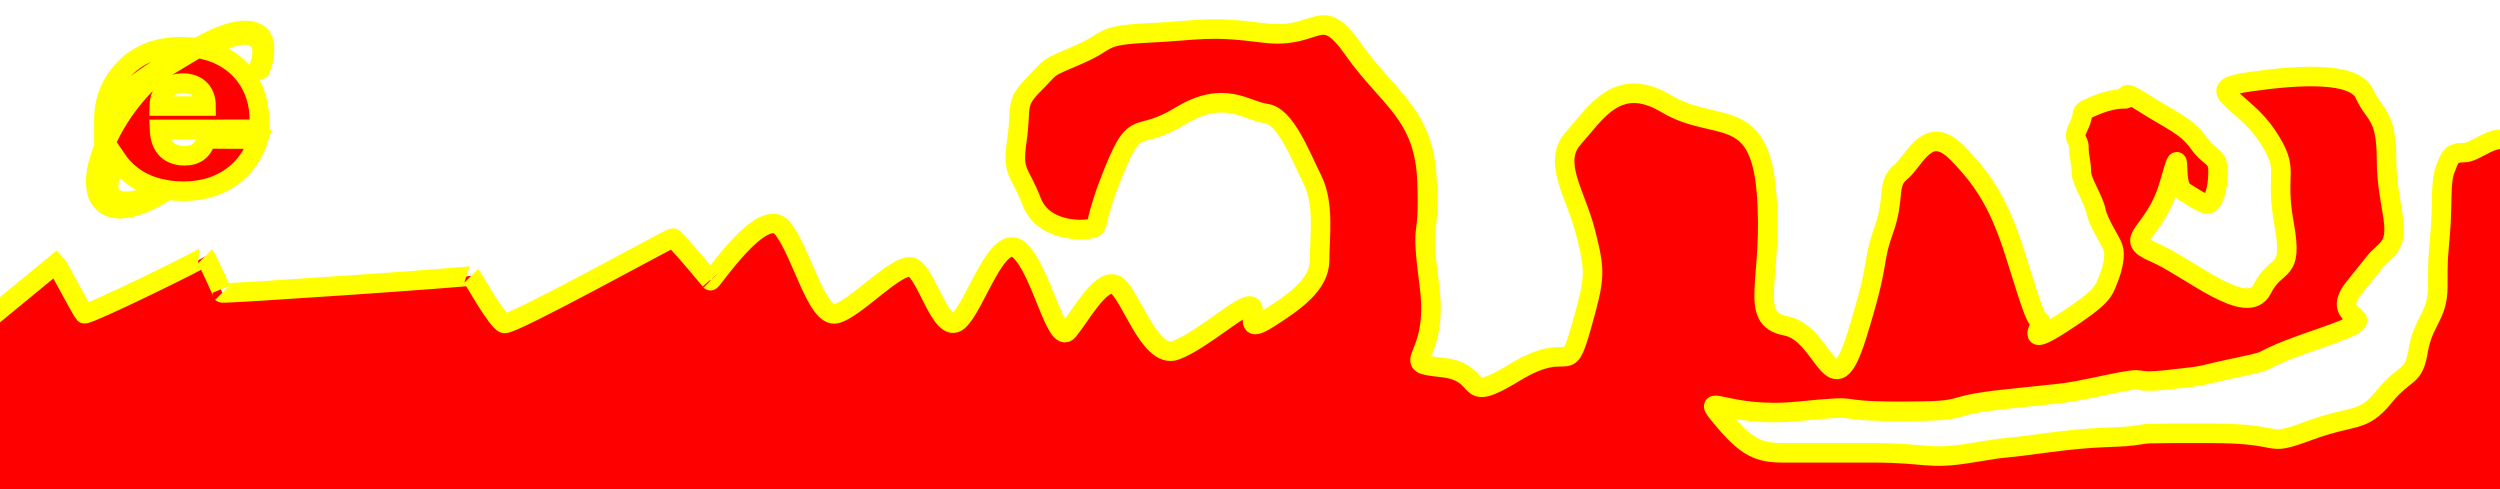
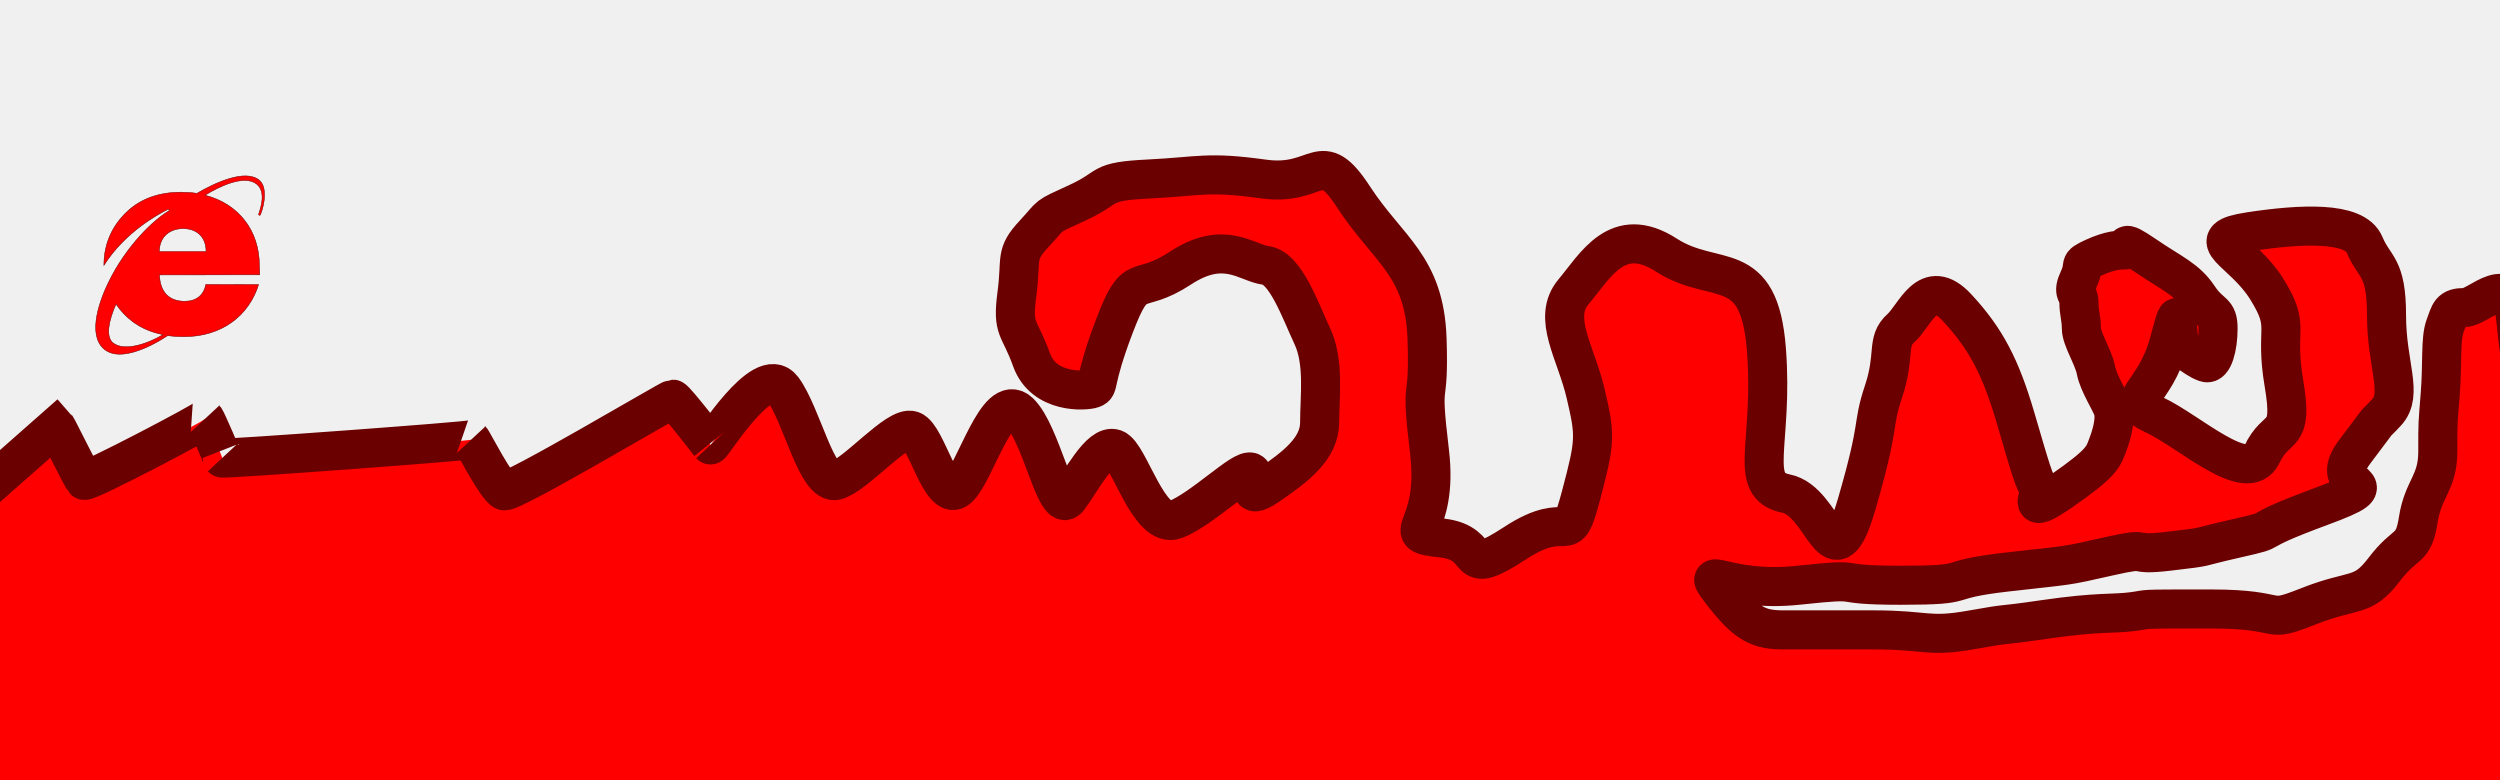
- <svg xmlns="http://www.w3.org/2000/svg" width="2560" height="500">
-   <style>.a{fill:#f00;stroke-width:20;stroke:#ff0;}</style>
-   <rect height="502" width="2562" y="-1" x="-1" fill="#fff" />
-   <path d="m-26.2 338.7l83.7-68.8c1.3 1.3 26.3 48.8 28.8 51.3 2.5 2.5 125-57.5 123.7-58.8 1.3 1.3 18.8 38.8 17.5 37.5 1.3 1.3 256.3-16.2 255-17.5 1.3 1.3 26.3 46.3 33.8 48.8 7.5 2.5 170-87.5 172.5-87.5 2.5 0 40 45 38.7 43.7 1.3 1.3 53.8-78.7 73.8-53.7 20 25 35 92.5 55 87.5 20-5 62.5-52.5 77.5-47.5 15 5 30 70 47.5 55 17.5-15 40-92.5 62.5-72.5 22.5 20 37.5 97.5 50 82.5 12.5-15 32.5-52.5 47.5-47.5 15 5 35 77.5 62.5 67.5 27.5-10 70-50 77.5-45 7.5 5-10 30 17.5 12.5 27.5-17.5 52.5-35 52.5-60 0-25 5-57.5-7.5-82.5 -12.5-25-27.5-65-47.5-67.5 -20-2.5-42.5-25-87.5 2.5 -45 27.5-45 0-67.5 55 -22.5 55-15 57.5-22.5 60 -7.5 2.5-50 5-62.5-27.5 -12.5-32.5-20-27.5-15-62.5 5-35-2.5-37.5 17.5-57.5 20-20 10-15 45-30 35-15 20-20 72.5-22.5 52.5-2.5 60-7.5 117.5 0 57.5 7.5 57.5-32.5 92.5 17.5 35 50 72.5 65 75 135 2.5 70-7.5 30 2.5 107.5 10 77.5-35 77.5 12.5 82.5 47.5 5 17.5 40 75 5 57.5-35 52.5 7.5 67.5-45 15-52.5 15-57.5 5-97.5 -10-40-35-72.5-12.5-97.5 22.5-25 45-65 95-35 50 30 95 0 102.5 90 7.5 90-20 130 20 137.5 40 7.5 47.5 90 72.5 10 25-80 15-72.5 27.5-107.5 12.5-35 2.5-47.5 17.5-60 15-12.5 27.5-50 57.5-20 30 30 45 57.5 60 105 15 47.5 20 65 25 67.5 5 2.5-20 30 22.5 2.5 42.5-27.5 42.5-32.5 47.5-45 5-12.5 7.5-25 5-32.5 -2.5-7.5-15-25-17.5-37.5 -2.5-12.5-15-30-15-40 0-10-2.5-15-2.5-25 0-10-7.5-7.5 0-22.5 7.5-15-2.5-12.5 15-20 17.5-7.5 27.5-7.5 32.5-7.5 5 0-7.5-12.5 20 5 27.5 17.5 42.5 22.5 55 40 12.5 17.5 20 12.5 20 30 0 17.5-5 35-12.5 32.5 -7.5-2.5-10-5-22.5-12.5 -12.5-7.5 0-60-15-7.5 -15 52.5-50 55-15 70 35 15 95 67.5 110 37.5 15-30 32.5-12.5 22.5-67.5 -10-55 7.5-52.5-17.5-90 -25-37.5-70-47.5-17.5-55 52.5-7.5 107.5-10 117.5 12.5 10 22.5 22.5 20 22.5 67.5 0 47.5 17.5 75 0 92.5 -17.5 17.5 0-2.5-32.5 37.5 -32.5 40 45 25-35 52.5 -80 27.5-37.5 20-85 30 -47.5 10-25 7.5-70 12.5 -45 5-15-5-62.5 5 -47.5 10-35 7.5-105 15 -70 7.5-30 12.5-107.5 12.5 -77.5 0-30-7.5-105 0 -75 7.5-102.5-22.5-77.5 7.5 25 30 37.5 35 62.5 35 25 0 37.5 0 92.5 0 55 0 55 7.5 100 0 45-7.5 20-2.5 75-10 55-7.5 70-5 90-7.5 20-2.5 0-2.5 80-2.5 80 0 52.5 15 100-2.5 47.5-17.5 55-7.5 77.5-35 22.5-27.5 30-17.5 35-47.5 5-30 20-35 20-65 0-30 0-25 2.5-55 2.5-30 0-52.5 5-65 5-12.5 5-17.5 20-17.5 15 0 47.5-37.5 52.5 12.5 5 50 12.5 72.5 17.5 137.5 5 65 20 55 20 122.5 0 67.5 37.5 37.5 0 112.5 -37.5 75 52.5 85-77.5 100 -130 15 15 22.5-267.5 35 -282.5 12.5-125 10-415 12.5 -290 2.5-132.5-5-435 10 -302.5 15-290 15-500 15 -210 0-65 17.5-357.5 0 -292.5-17.5-165-5-377.5-20 -212.5-15-245 7.5-247.5-15 -2.5-22.5 37.5-340 36.2-326.2 -1.2 1.3 3.8-33.7 5-35" class="a" />
-   <path d="m266.1 36c-14.3-12.9-46.7 2.6-64.5 13 -5.1-0.8-10.5-1.2-16.1-1.2 -22.6 0-40.8 6.6-54.6 19.2 -15.7 14.4-24.5 33.3-24.5 55.1 0 0.2 0 0.4 0 0.6 22.1-34.7 56.2-52.5 65.2-57.2 1.4-0.7 2.3 1 0.9 1.7 -0.1 0.3-0.1 0 0 0 -15.2 9.1-43.3 35.4-61.6 73.3l0 0c-11.6 23.9-21.3 57.5-1.8 69.8 14.8 9.3 41.3-1.7 62.6-15.6 5.1 0.7 10.6 1.1 16.3 1.1 39.3 0 66.9-21.7 76.8-53.4l-54-0.1c-2.3 11.2-9.9 17.2-21.7 17.2 -14.9 0-25.1-8.2-25.8-27l102.6-0.1c0.2-3.9-0.3-6.6-0.3-9.7 0-35.4-21.2-63-55.6-71.8 14-8.7 40.2-21.6 52.9-11.3 9.5 7.7 4.3 23.8 2 30.4 -0.4 1.7 1.6 2 2 0.4 4.7-11.9 6.2-28-0.8-34.2zm-99.2 157.7c-16.6 9.9-39.6 17.1-50.8 8.7 -8.4-6.3-4.7-23.4 2.7-40 4.5 6.7 10.1 12.7 16.7 17.7 8.9 6.7 19.4 11.2 31.4 13.6zm-3.8-85.1c0.3-16.4 12-23.5 24.4-23.5 13 0 23.5 7.5 23.5 23.5l-47.9 0z" class="a" />
+ <svg xmlns="http://www.w3.org/2000/svg" width="2560" height="798" viewBox="0 -149 2560 798">
+   <path d="M-26.2 361.6l83.7-73.8c1.3 1.4 26.3 52.4 28.8 55.1 2.5 2.7 125-61.7 123.7-63.1 1.3 1.4 18.8 41.6 17.5 40.2 1.3 1.4 256.3-17.4 255-18.8 1.3 1.4 26.3 49.7 33.8 52.4 7.5 2.7 170-93.9 172.5-93.9s40 48.3 38.7 46.9c1.3 1.4 53.8-84.5 73.8-57.6 20 26.8 35 99.3 55 93.9s62.5-56.3 77.5-51 30 75.1 47.5 59 40-99.3 62.5-77.8 37.5 104.6 50 88.5c12.5-16.1 32.5-56.3 47.5-51 15 5.4 35 83.2 62.5 72.4 27.5-10.7 70-53.7 77.5-48.3 7.5 5.4-10 32.2 17.5 13.4 27.5-18.8 52.5-37.6 52.5-64.4 0-26.8 5-61.7-7.5-88.5 -12.5-26.8-27.5-69.8-47.5-72.4s-42.5-26.8-87.5 2.7 -45 0-67.5 59 -15 61.7-22.5 64.4c-7.5 2.7-50 5.4-62.5-29.5 -12.5-34.9-20-29.5-15-67.1s-2.5-40.2 17.5-61.7c20-21.5 10-16.1 45-32.2 35-16.1 20-21.5 72.5-24.1s60-8 117.5 0 57.5-34.9 92.5 18.8c35 53.7 72.5 69.8 75 144.9s-7.5 32.2 2.5 115.4c10 83.2-35 83.2 12.5 88.5s17.5 42.9 75 5.4c57.5-37.6 52.5 8.1 67.5-48.3s15-61.7 5-104.6 -35-77.8-12.5-104.6c22.5-26.8 45-69.8 95-37.6s95 0 102.5 96.6c7.5 96.6-20 139.5 20 147.6s47.5 96.6 72.5 10.7 15-77.8 27.5-115.4c12.5-37.6 2.5-51 17.5-64.4 15-13.4 27.5-53.7 57.5-21.5 30 32.2 45 61.7 60 112.7s20 69.8 25 72.4 -20 32.2 22.5 2.7 42.5-34.9 47.5-48.3 7.5-26.8 5-34.9 -15-26.8-17.5-40.2c-2.5-13.4-15-32.2-15-42.9 0-10.7-2.5-16.1-2.5-26.8s-7.5-8 0-24.1c7.5-16.1-2.5-13.4 15-21.5s27.5-8 32.5-8 -7.5-13.4 20 5.4 42.5 24.1 55 42.9 20 13.4 20 32.2c0 18.8-5 37.6-12.5 34.9s-10-5.4-22.5-13.4c-12.5-8 0-64.4-15-8s-50 59-15 75.1 95 72.4 110 40.2c15-32.2 32.5-13.4 22.5-72.4 -10-59 7.5-56.3-17.5-96.6s-70-51-17.5-59c52.5-8 107.5-10.7 117.5 13.4 10 24.1 22.5 21.5 22.5 72.4s17.5 80.5 0 99.3c-17.5 18.8 0-2.7-32.5 40.2s45 26.8-35 56.3 -37.5 21.5-85 32.2c-47.5 10.7-25 8.1-70 13.4 -45 5.4-15-5.4-62.5 5.4 -47.5 10.7-35 8.1-105 16.1 -70 8.1-30 13.4-107.5 13.4s-30-8-105 0 -102.5-24.1-77.5 8.1c25 32.2 37.5 37.6 62.5 37.6s37.5 0 92.5 0 55 8 100 0c45-8 20-2.7 75-10.7s70-5.4 90-8 0-2.7 80-2.7 52.5 16.1 100-2.7c47.5-18.8 55-8 77.5-37.6s30-18.8 35-51c5-32.2 20-37.6 20-69.8 0-32.2 0-26.8 2.5-59 2.5-32.2 0-56.3 5-69.8 5-13.4 5-18.8 20-18.8s47.5-40.2 52.5 13.4c5 53.7 12.5 77.8 17.5 147.6 5 69.8 20 59 20 131.5 0 72.4 37.5 40.2 0 120.7s52.5 91.2-77.5 107.3 15 24.1-267.5 37.6c-282.5 13.4-125 10.7-415 13.4 -290 2.7-132.5-5.4-435 10.7 -302.5 16.1-290 16.1-500 16.1s-65 18.8-357.5 0c-292.5-18.8-165-5.4-377.5-21.5s-245 8.1-247.5-16.1c-2.5-24.1 37.5-364.9 36.2-350.1 -1.2 1.4 3.8-36.2 5-37.6" style="fill:#F00;stroke-width:40;stroke:#6B0000" />
+   <path d="M266.1 36c-14.3-12.9-46.7 2.6-64.5 13 -5.1-0.8-10.5-1.2-16.1-1.2 -22.6 0-40.8 6.6-54.6 19.2 -15.7 14.4-24.5 33.3-24.5 55.1 0 0.2 0 0.4 0 0.6 22.1-34.7 56.2-52.5 65.2-57.2 1.4-0.7 2.3 1 0.9 1.7 -0.1 0.3-0.1 0 0 0 -15.2 9.1-43.3 35.4-61.6 73.3l0 0c-11.6 23.9-21.3 57.5-1.8 69.8 14.8 9.3 41.3-1.7 62.6-15.6 5.1 0.7 10.6 1.1 16.3 1.1 39.3 0 66.9-21.7 76.8-53.4l-54-0.1c-2.3 11.2-9.9 17.2-21.7 17.2 -14.9 0-25.1-8.2-25.8-27l102.6-0.1c0.2-3.9-0.3-6.6-0.3-9.7 0-35.4-21.2-63-55.6-71.8 14-8.7 40.2-21.6 52.9-11.3 9.5 7.7 4.3 23.8 2 30.4 -0.4 1.7 1.6 2 2 0.4 4.7-11.9 6.2-28-0.8-34.2V36zM166.9 193.7c-16.6 9.9-39.6 17.1-50.8 8.7 -8.4-6.3-4.7-23.4 2.7-40 4.5 6.7 10.1 12.7 16.7 17.7C144.4 186.8 154.9 191.3 166.9 193.7L166.9 193.7zM163.1 108.6c0.3-16.4 12-23.5 24.4-23.5 13 0 23.5 7.5 23.5 23.5H163.1z" style="fill:#F00;stroke-width:0.5;stroke:#6B0000" />
</svg>
